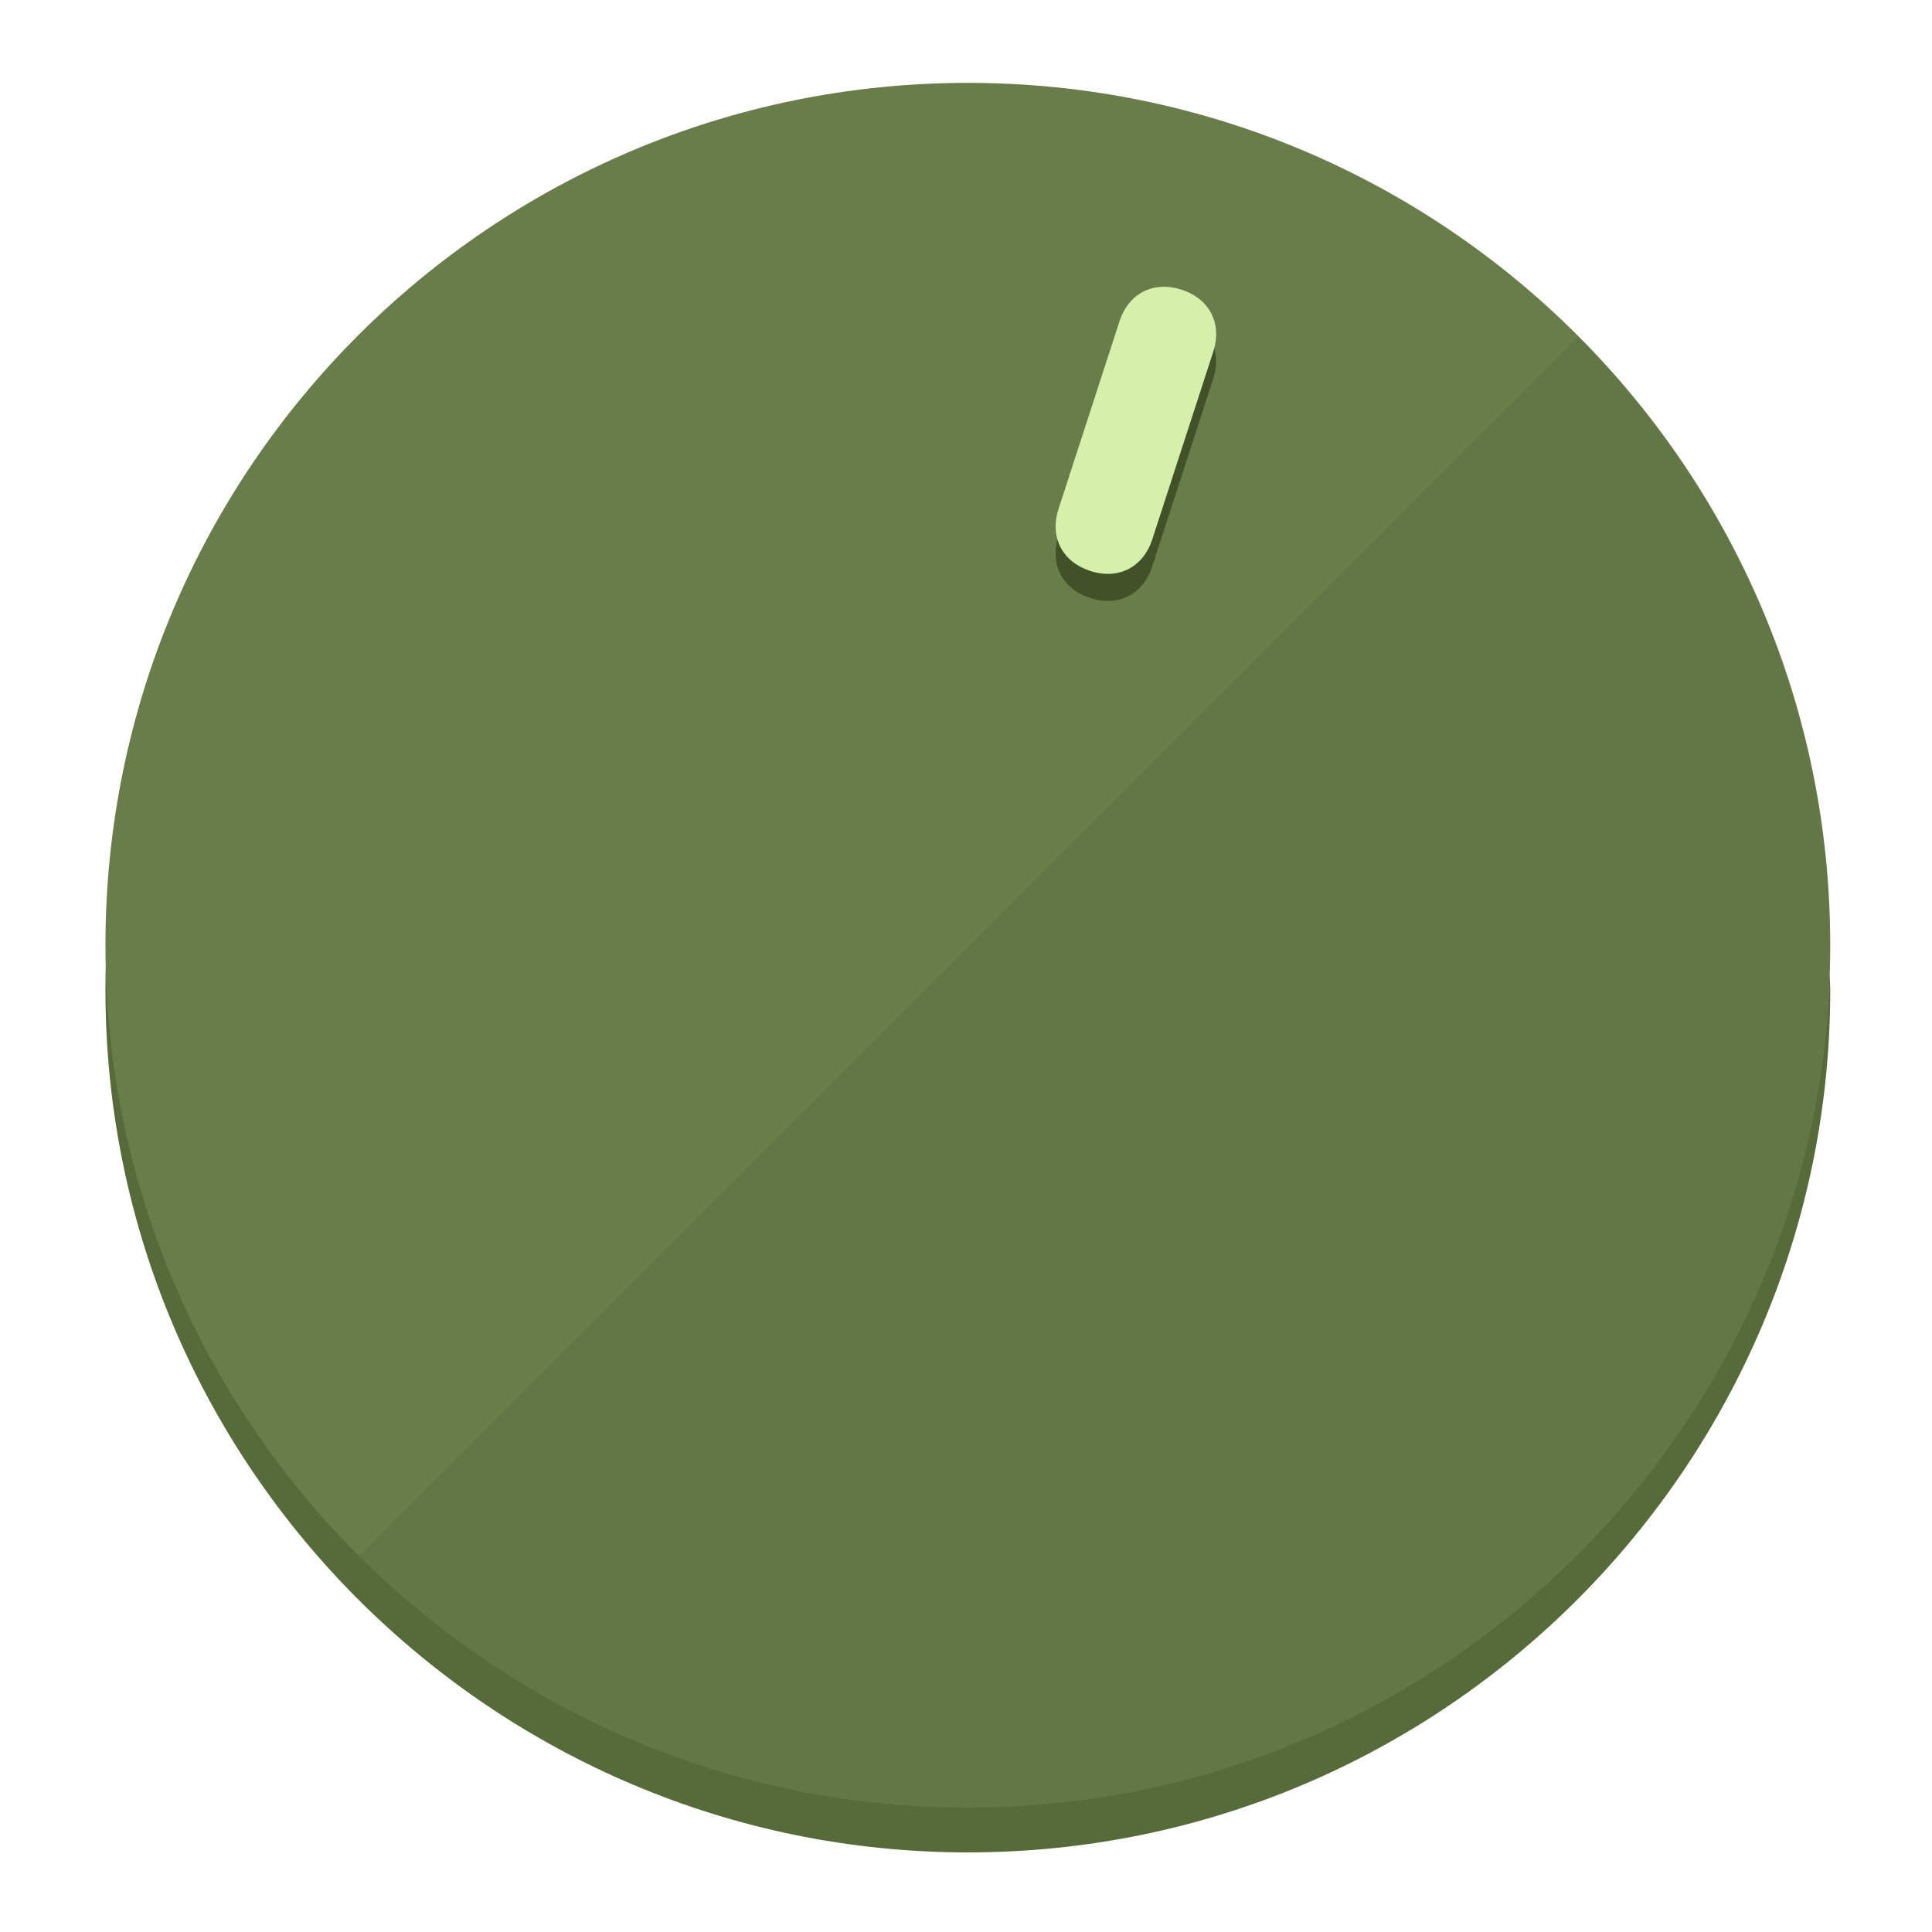
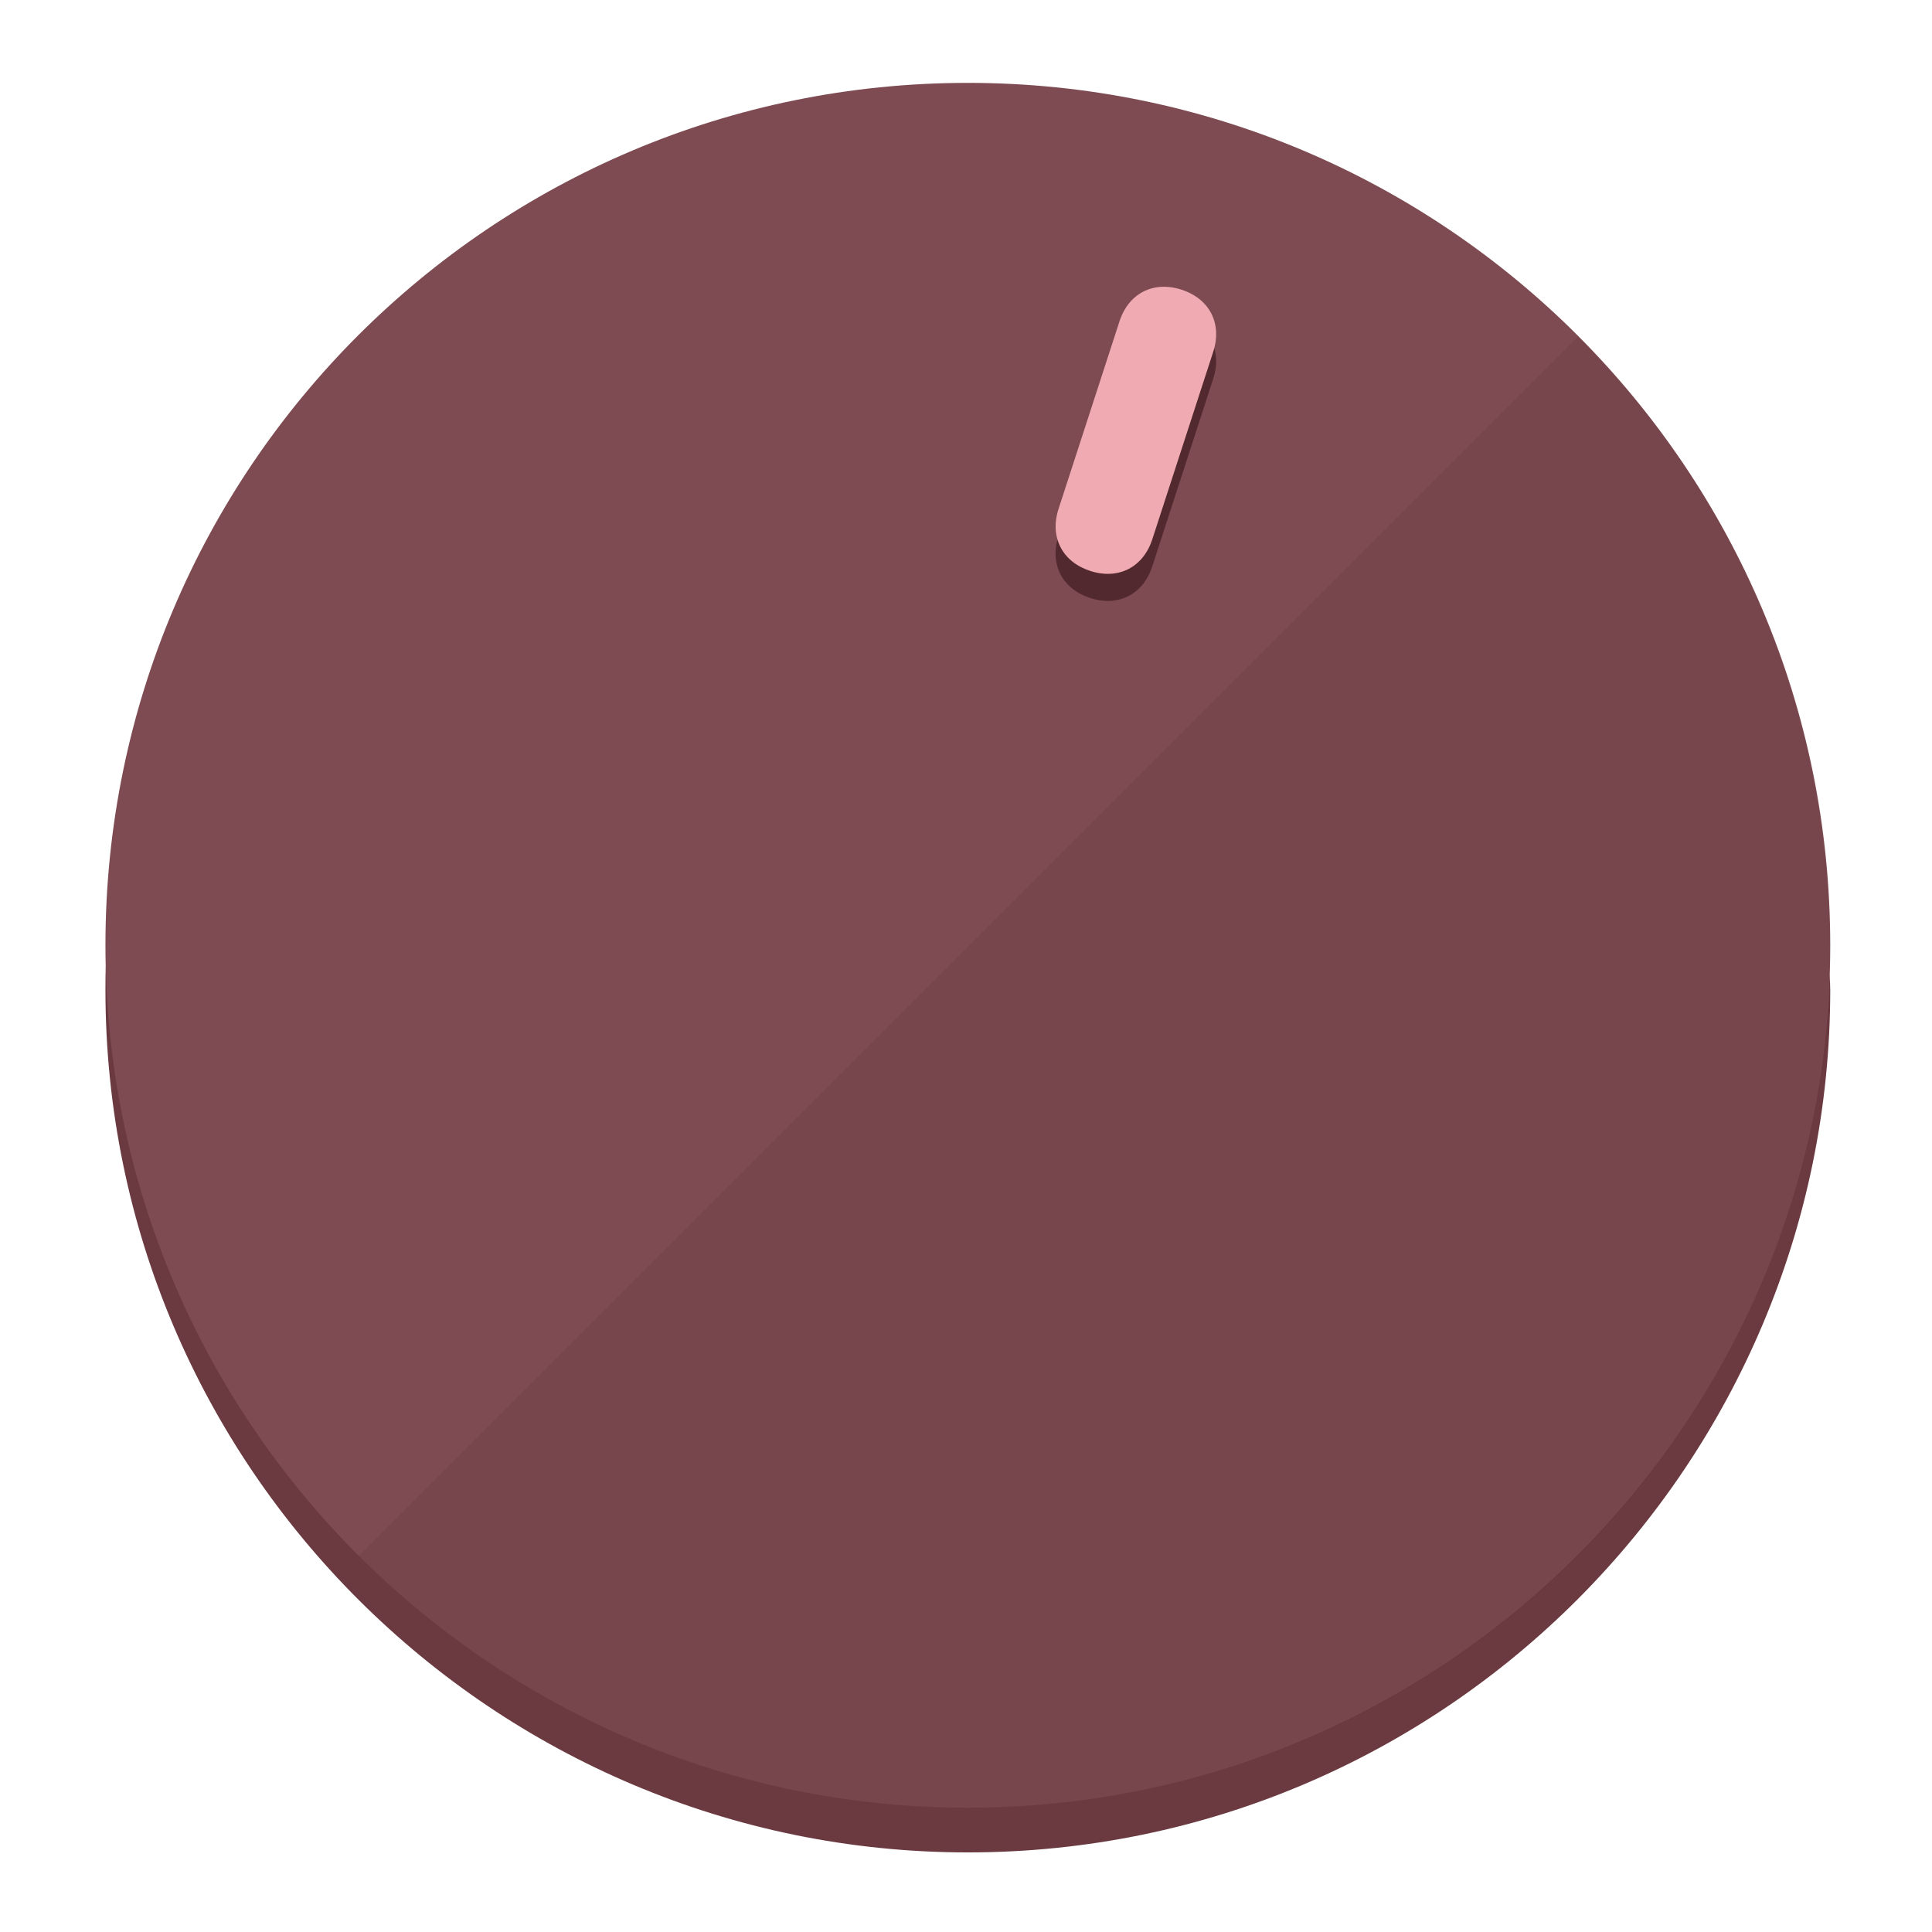
<svg xmlns="http://www.w3.org/2000/svg" height="120px" width="120px" version="1.1" id="Layer_1" viewBox="0 0 496.8 496.8" xml:space="preserve">
  <defs id="defs23" />
  <g id="g3158">
-     <path style="display:inline;fill:#576B3A;fill-opacity:1;stroke-width:1.584" d="m 248.875,445.92 c 116.582,0 212.89,-91.238 220.493,-205.286 0,5.069 1.267,8.87 1.267,13.939 0,121.651 -98.842,221.76 -221.76,221.76 -121.651,0 -221.76,-98.842 -221.76,-221.76 0,-5.069 0,-8.87 1.267,-13.939 7.603,114.048 103.91,205.286 220.493,205.286 z" id="path8" />
-     <circle style="display:inline;fill:#697D4B;fill-opacity:1;stroke-width:1.584" cx="248.875" cy="243.071" r="221.76" id="circle12" />
-     <path style="display:inline;fill:#415229;fill-opacity:0.154;stroke-width:1.587" d="m 405.744,86.606 c 86.308,86.308 86.308,227.193 0,313.5 -86.308,86.308 -227.193,86.308 -313.5,0" id="path14" />
+     <path style="display:inline;fill:#6B3A40;fill-opacity:1;stroke-width:1.584" d="m 248.875,445.92 c 116.582,0 212.89,-91.238 220.493,-205.286 0,5.069 1.267,8.87 1.267,13.939 0,121.651 -98.842,221.76 -221.76,221.76 -121.651,0 -221.76,-98.842 -221.76,-221.76 0,-5.069 0,-8.87 1.267,-13.939 7.603,114.048 103.91,205.286 220.493,205.286 z" id="path8" />
+     <circle style="display:inline;fill:#7D4B51;fill-opacity:1;stroke-width:1.584" cx="248.875" cy="243.071" r="221.76" id="circle12" />
+     <path style="display:inline;fill:#52292E;fill-opacity:0.154;stroke-width:1.587" d="m 405.744,86.606 c 86.308,86.308 86.308,227.193 0,313.5 -86.308,86.308 -227.193,86.308 -313.5,0" id="path14" />
  </g>
  <g id="g3198">
    <circle style="display:none;fill:#000000;fill-opacity:0;stroke-width:1.584" cx="311.577" cy="154.88" r="221.76" id="circle12-3" transform="rotate(18)" />
-     <path style="display:inline;fill:#415229;fill-opacity:1;stroke-width:1.584" d="m 296.298,145.631 c -2.35,7.231 -8.737,10.485 -15.968,8.136 v 0 c -7.231,-2.35 -10.485,-8.737 -8.136,-15.968 l 15.663,-48.207 c 2.35,-7.231 8.737,-10.485 15.968,-8.136 v 0 c 7.231,2.349 10.485,8.737 8.136,15.968 z" id="path3789" />
-     <path style="display:inline;fill:#D4F0AA;stroke-width:1.584" d="m 296.308,138.672 c -2.35,7.231 -8.737,10.485 -15.968,8.136 v 0 c -7.231,-2.349 -10.485,-8.737 -8.136,-15.968 l 15.663,-48.207 c 2.35,-7.231 8.737,-10.485 15.968,-8.136 v 0 c 7.231,2.35 10.485,8.737 8.136,15.968 z" id="path915" />
+     <path style="display:inline;fill:#52292E;fill-opacity:1;stroke-width:1.584" d="m 296.298,145.631 c -2.35,7.231 -8.737,10.485 -15.968,8.136 v 0 c -7.231,-2.35 -10.485,-8.737 -8.136,-15.968 l 15.663,-48.207 c 2.35,-7.231 8.737,-10.485 15.968,-8.136 v 0 c 7.231,2.349 10.485,8.737 8.136,15.968 z" id="path3789" />
+     <path style="display:inline;fill:#F0AAB2;stroke-width:1.584" d="m 296.308,138.672 c -2.35,7.231 -8.737,10.485 -15.968,8.136 v 0 c -7.231,-2.349 -10.485,-8.737 -8.136,-15.968 l 15.663,-48.207 c 2.35,-7.231 8.737,-10.485 15.968,-8.136 v 0 c 7.231,2.35 10.485,8.737 8.136,15.968 z" id="path915" />
  </g>
</svg>
